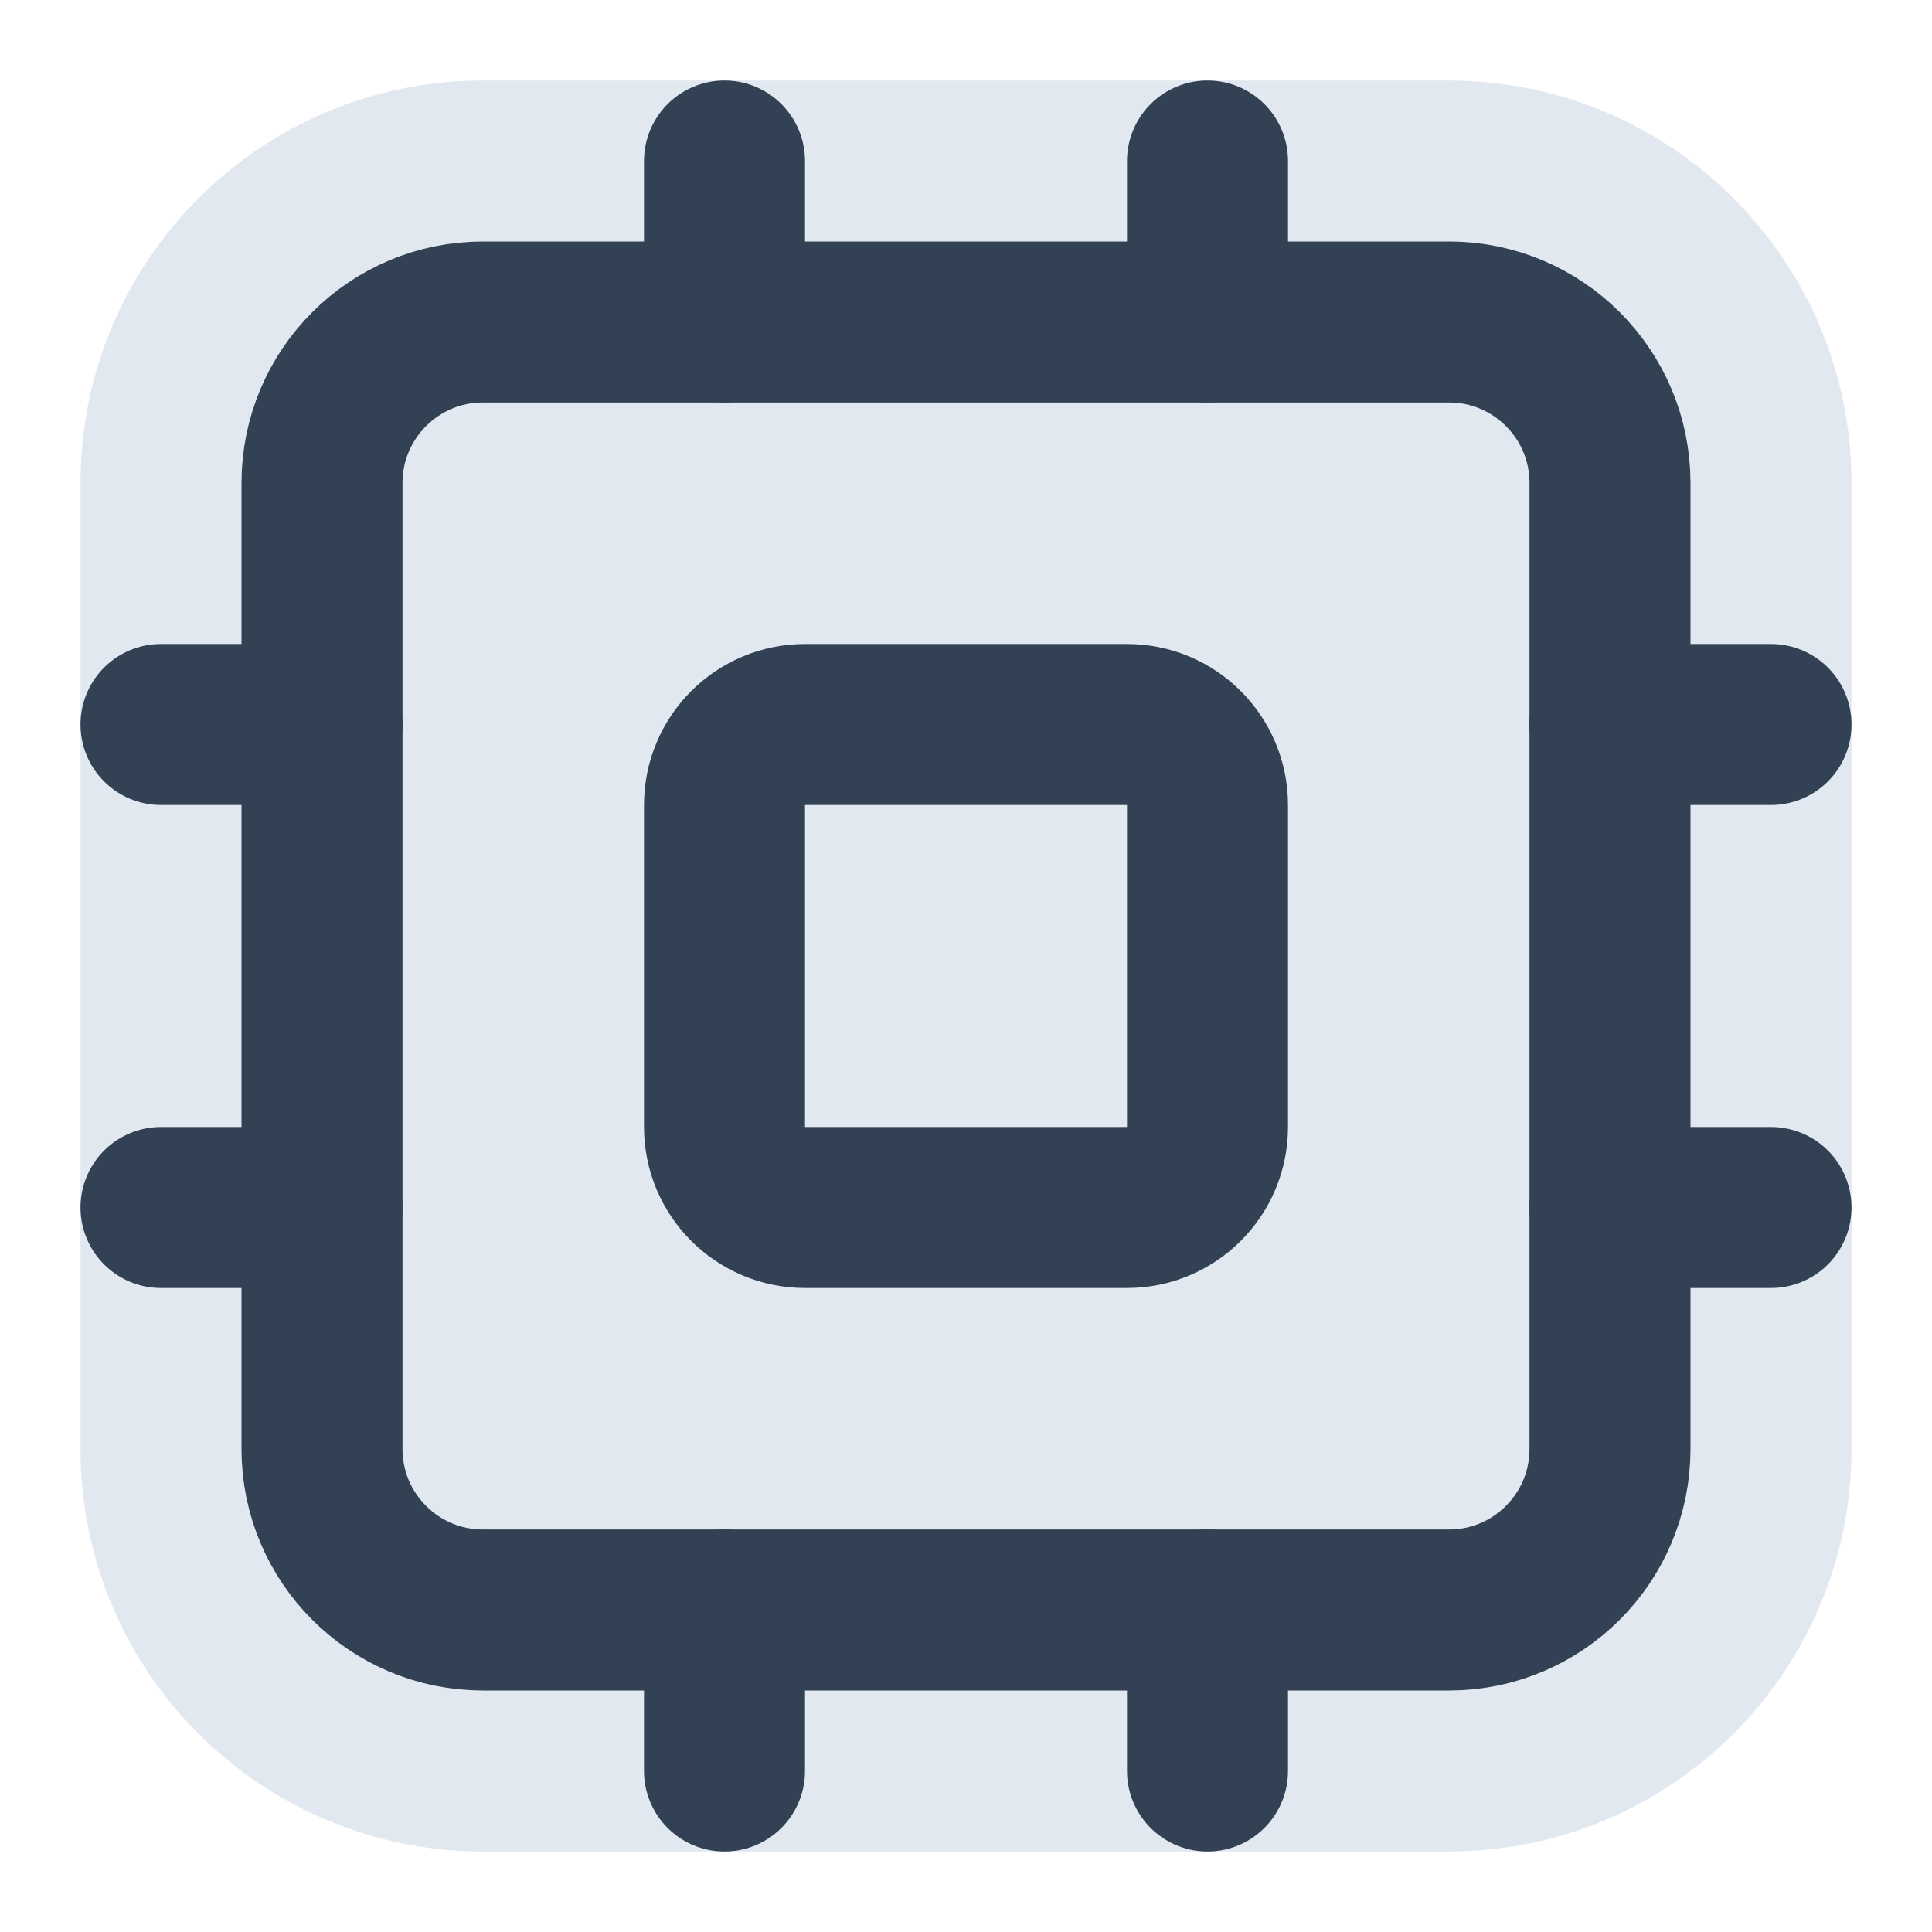
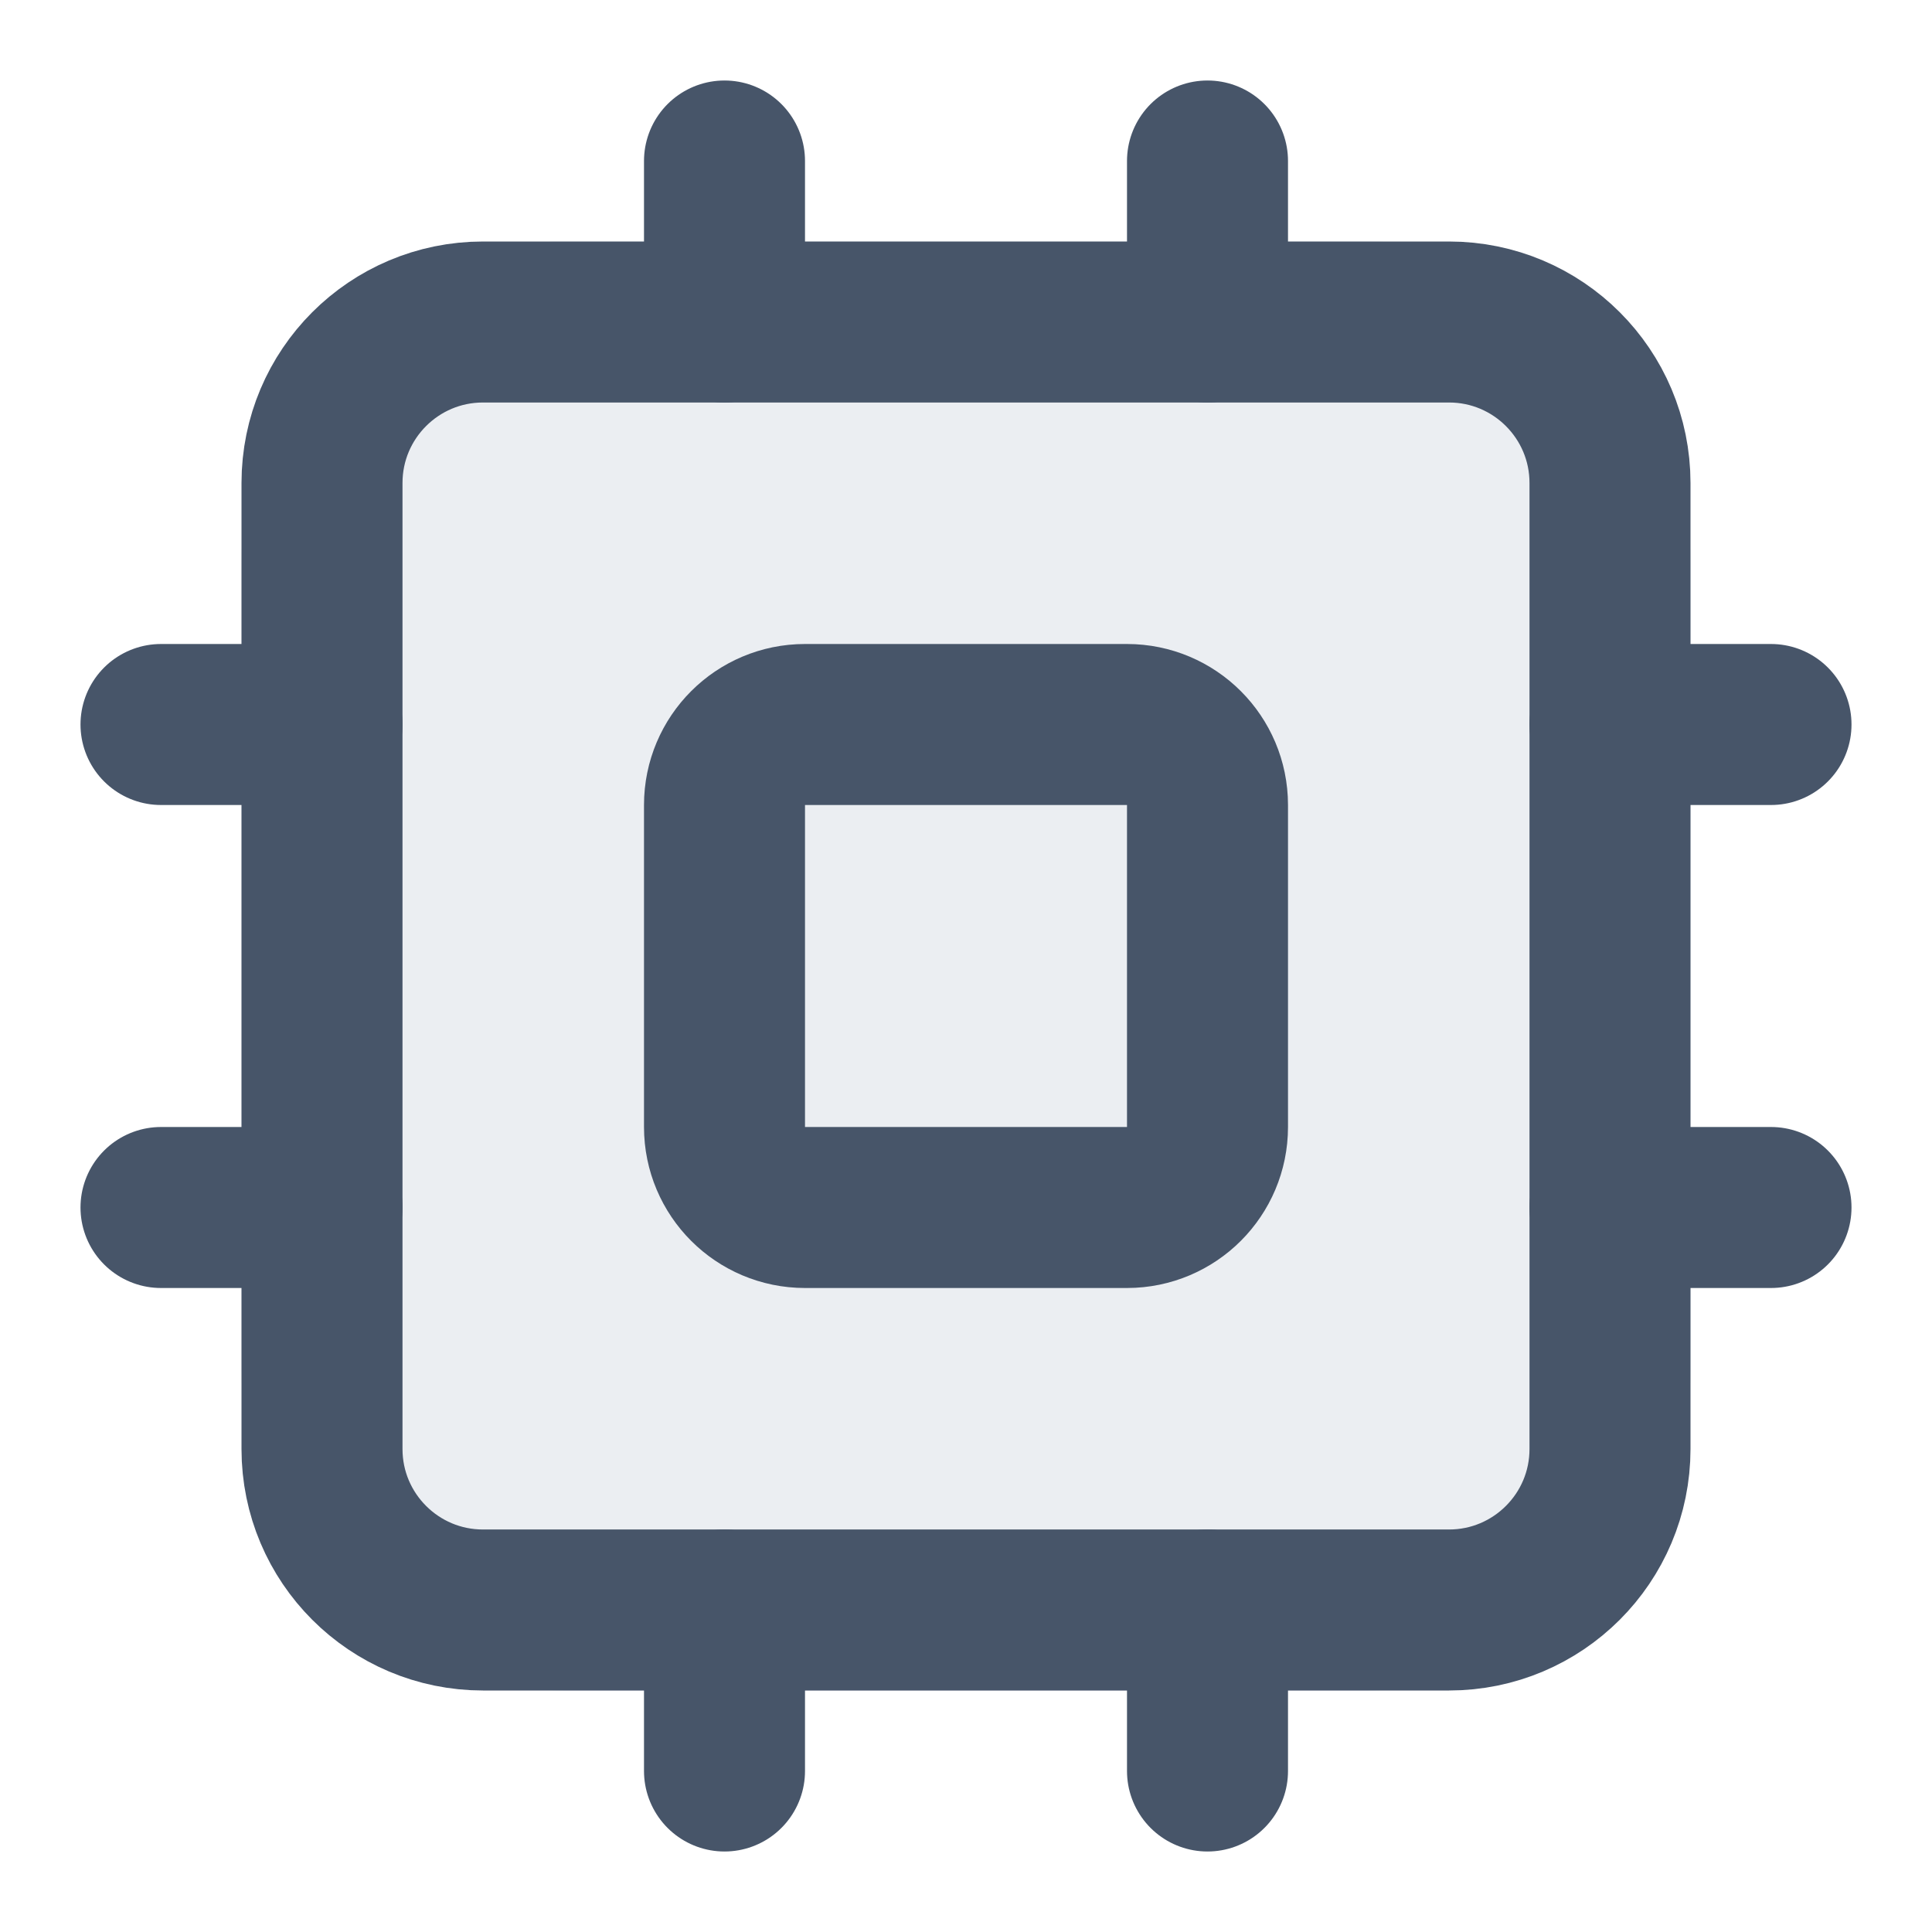
<svg xmlns="http://www.w3.org/2000/svg" viewBox="0 0 24 24" role="img" aria-label="Line card">
-   <rect x="1" y="1" width="22" height="22" rx="5" fill="#e2e8f0" />
-   <g fill="none" stroke="#334155" stroke-width="2" stroke-linecap="round" stroke-linejoin="round">
+   <rect x="3" y="3" width="18" height="18" rx="4" fill="#94a3b8" fill-opacity="0.18" />
+   <g fill="none" stroke="#475569" stroke-width="2" stroke-linecap="round" stroke-linejoin="round">
    <rect width="16" height="16" x="4" y="4" rx="2" />
    <rect width="6" height="6" x="9" y="9" rx="1" />
    <path d="M15 2v2" />
    <path d="M15 20v2" />
    <path d="M2 15h2" />
    <path d="M2 9h2" />
    <path d="M20 15h2" />
    <path d="M20 9h2" />
    <path d="M9 2v2" />
    <path d="M9 20v2" />
  </g>
</svg>
